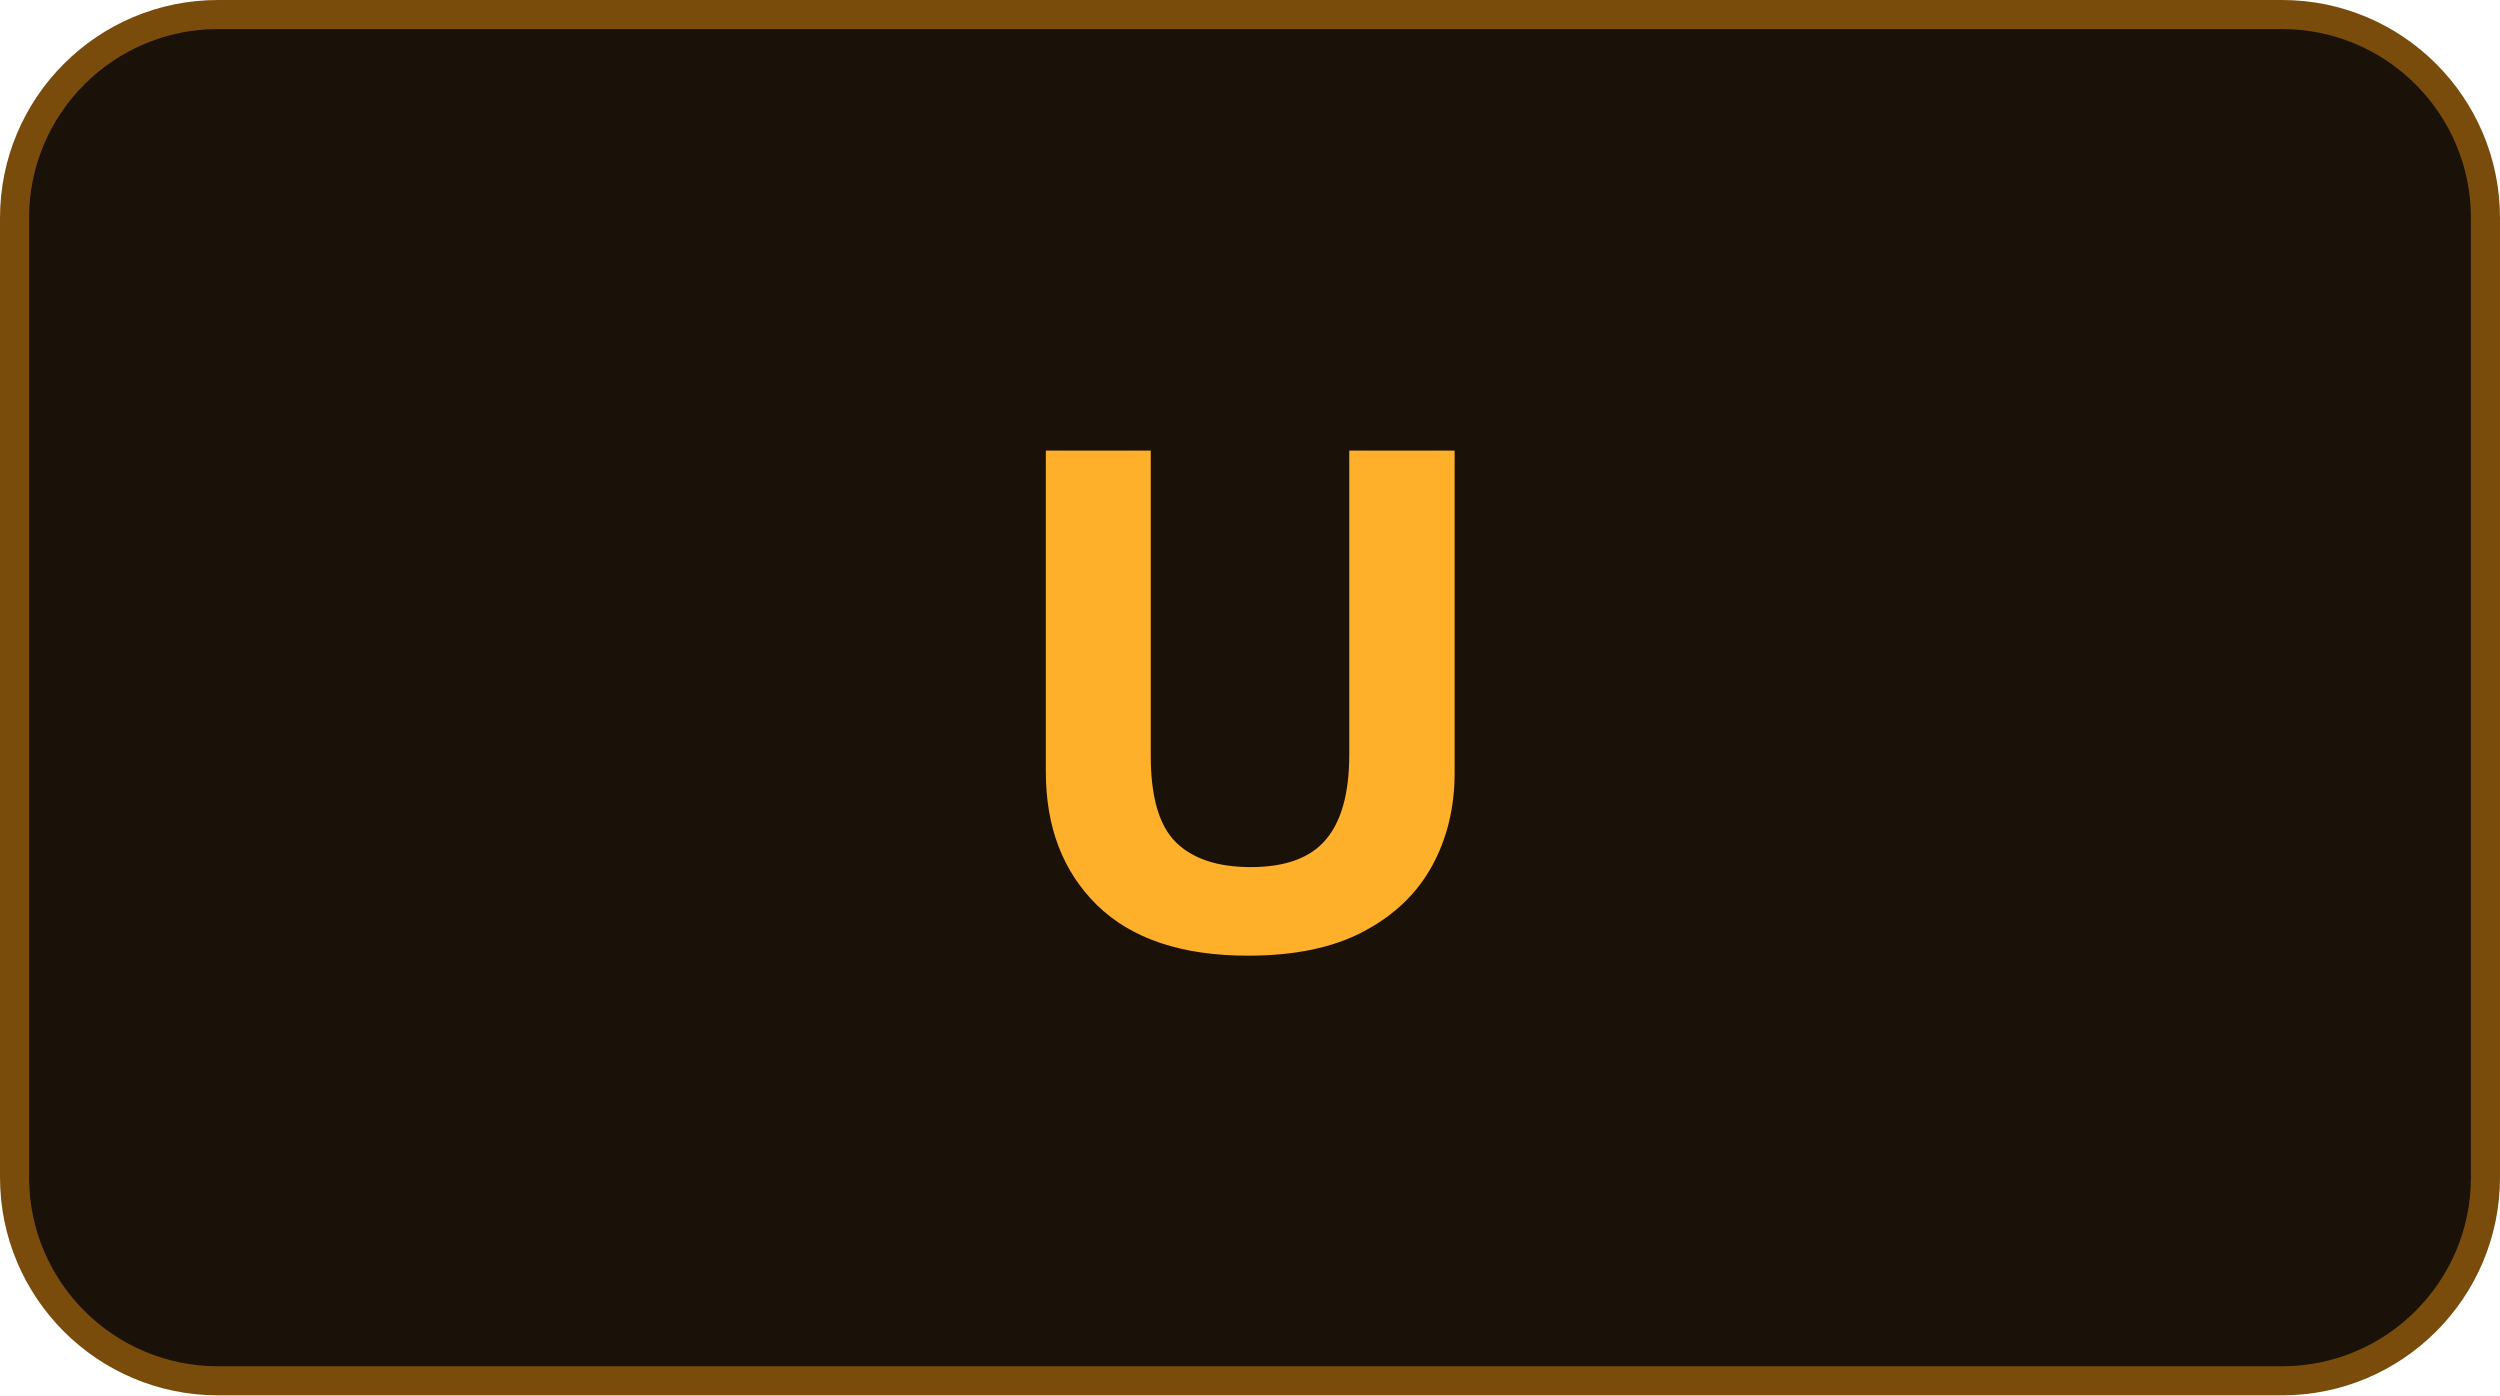
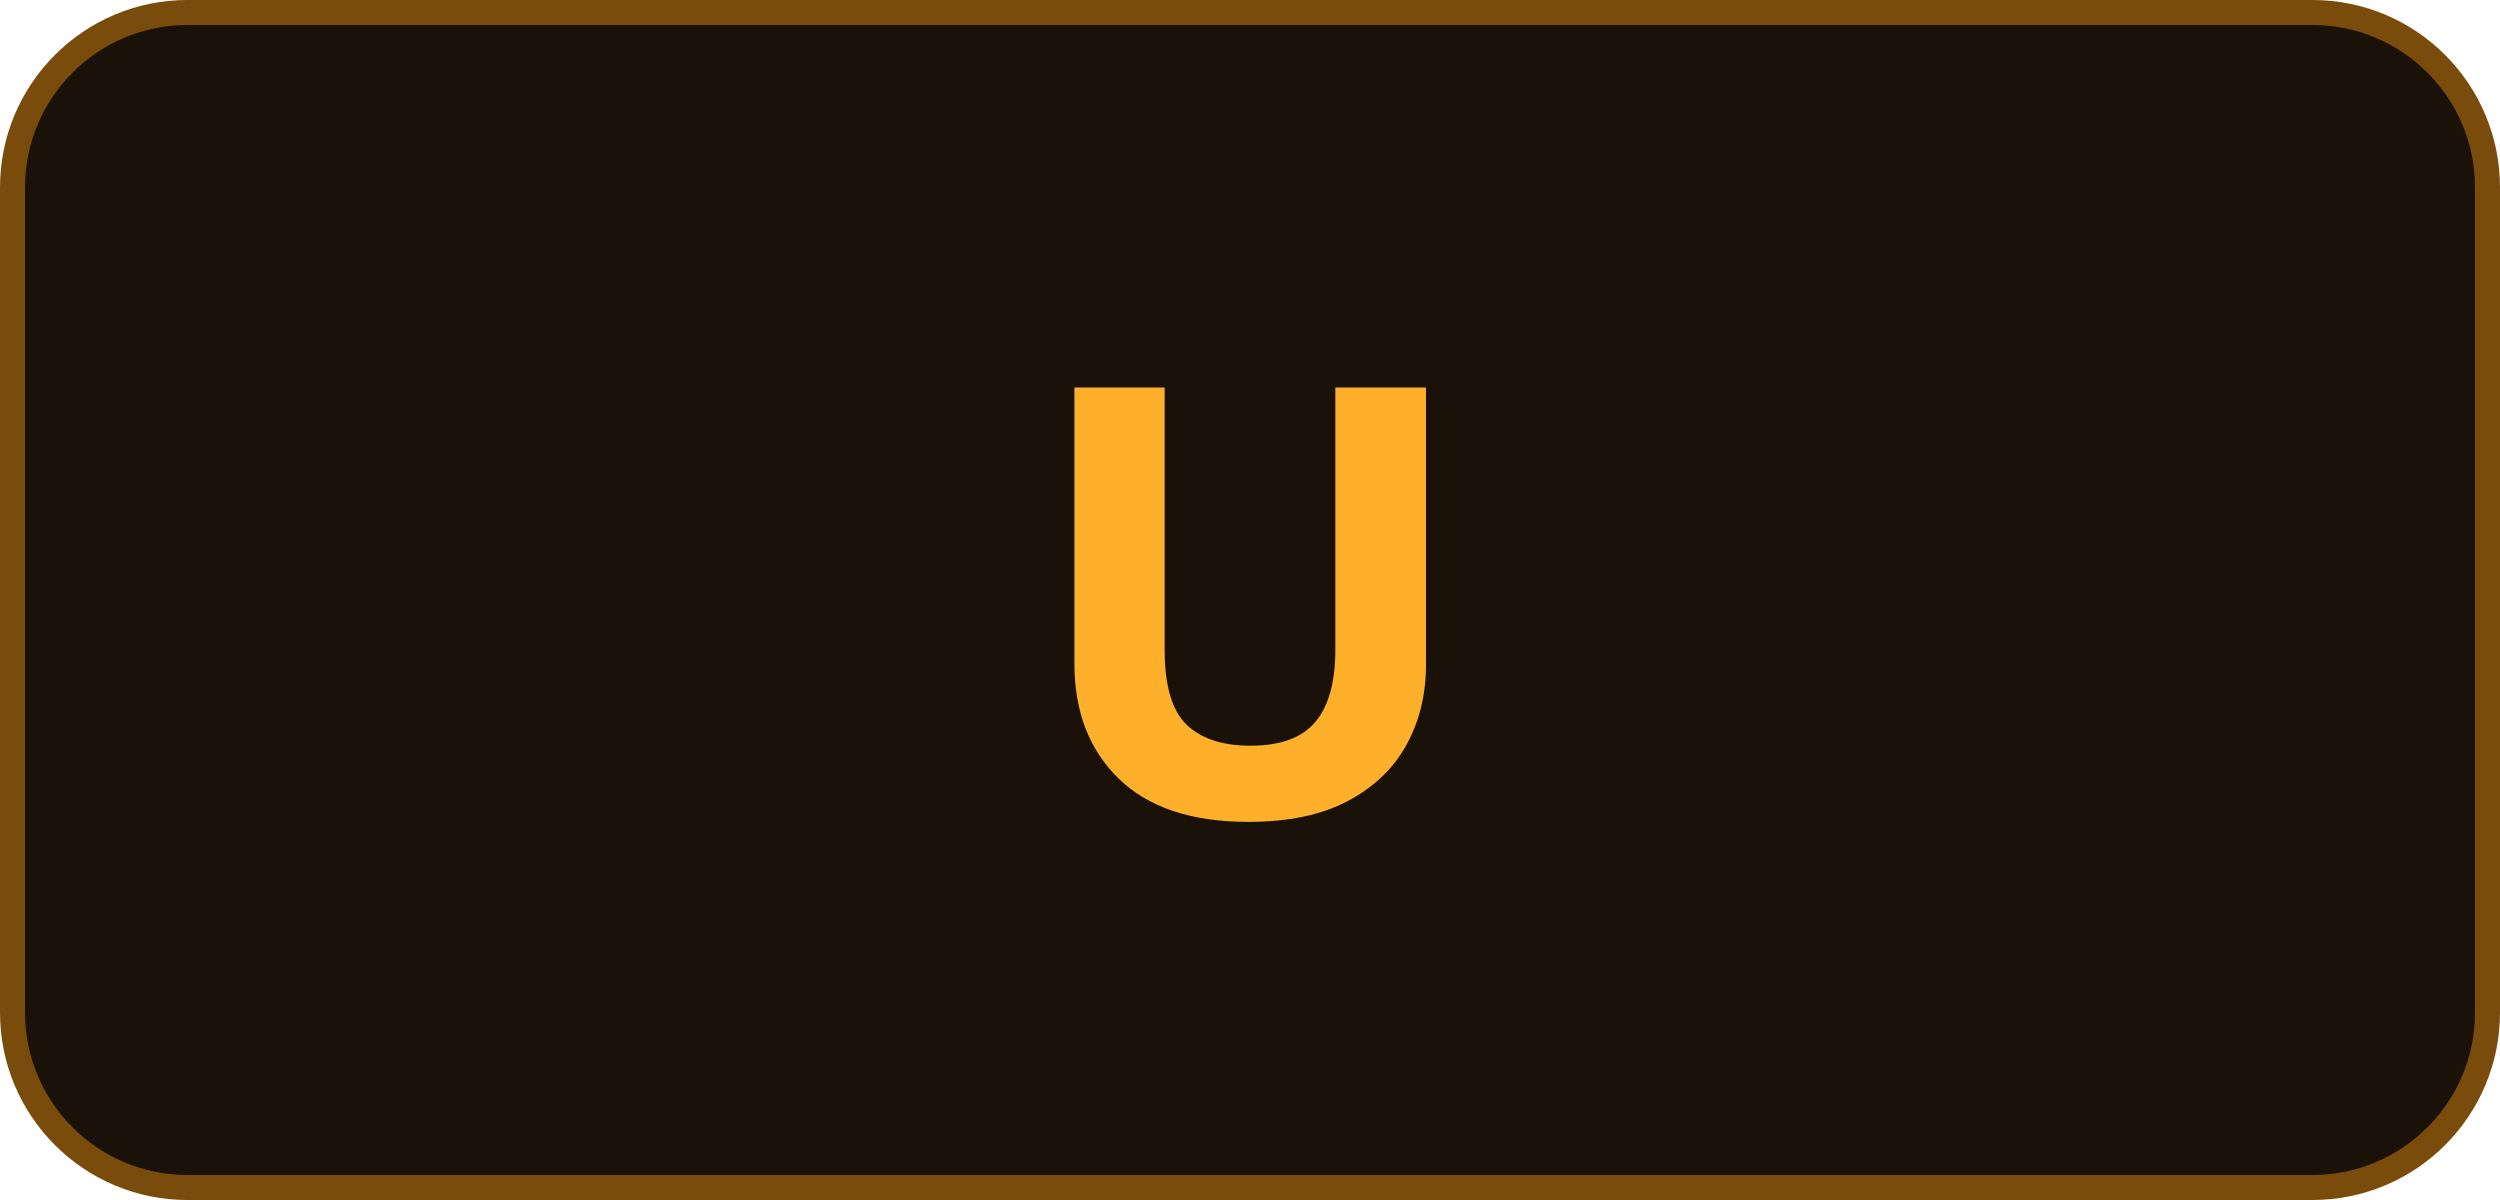
- <svg xmlns="http://www.w3.org/2000/svg" width="86" height="48" viewBox="0 0 86 48">
-   <rect x="0.5" y="0.5" width="85" height="47" rx="7" fill="#1a1208" stroke="#7a4c0c" />
-   <text x="43" y="32.64" font-family="Titillium Web" font-size="24" font-weight="700" fill="#ffb02a" text-anchor="middle">U</text>
+ <svg xmlns="http://www.w3.org/2000/svg" width="100" height="48" viewBox="0 0 100 48">
+   <rect x="0.5" y="0.5" width="99" height="47" rx="7" fill="#1a1208" stroke="#7a4c0c" />
+   <text x="50" y="32.64" font-family="Titillium Web" font-size="24" font-weight="700" fill="#ffb02a" text-anchor="middle">U</text>
</svg>
